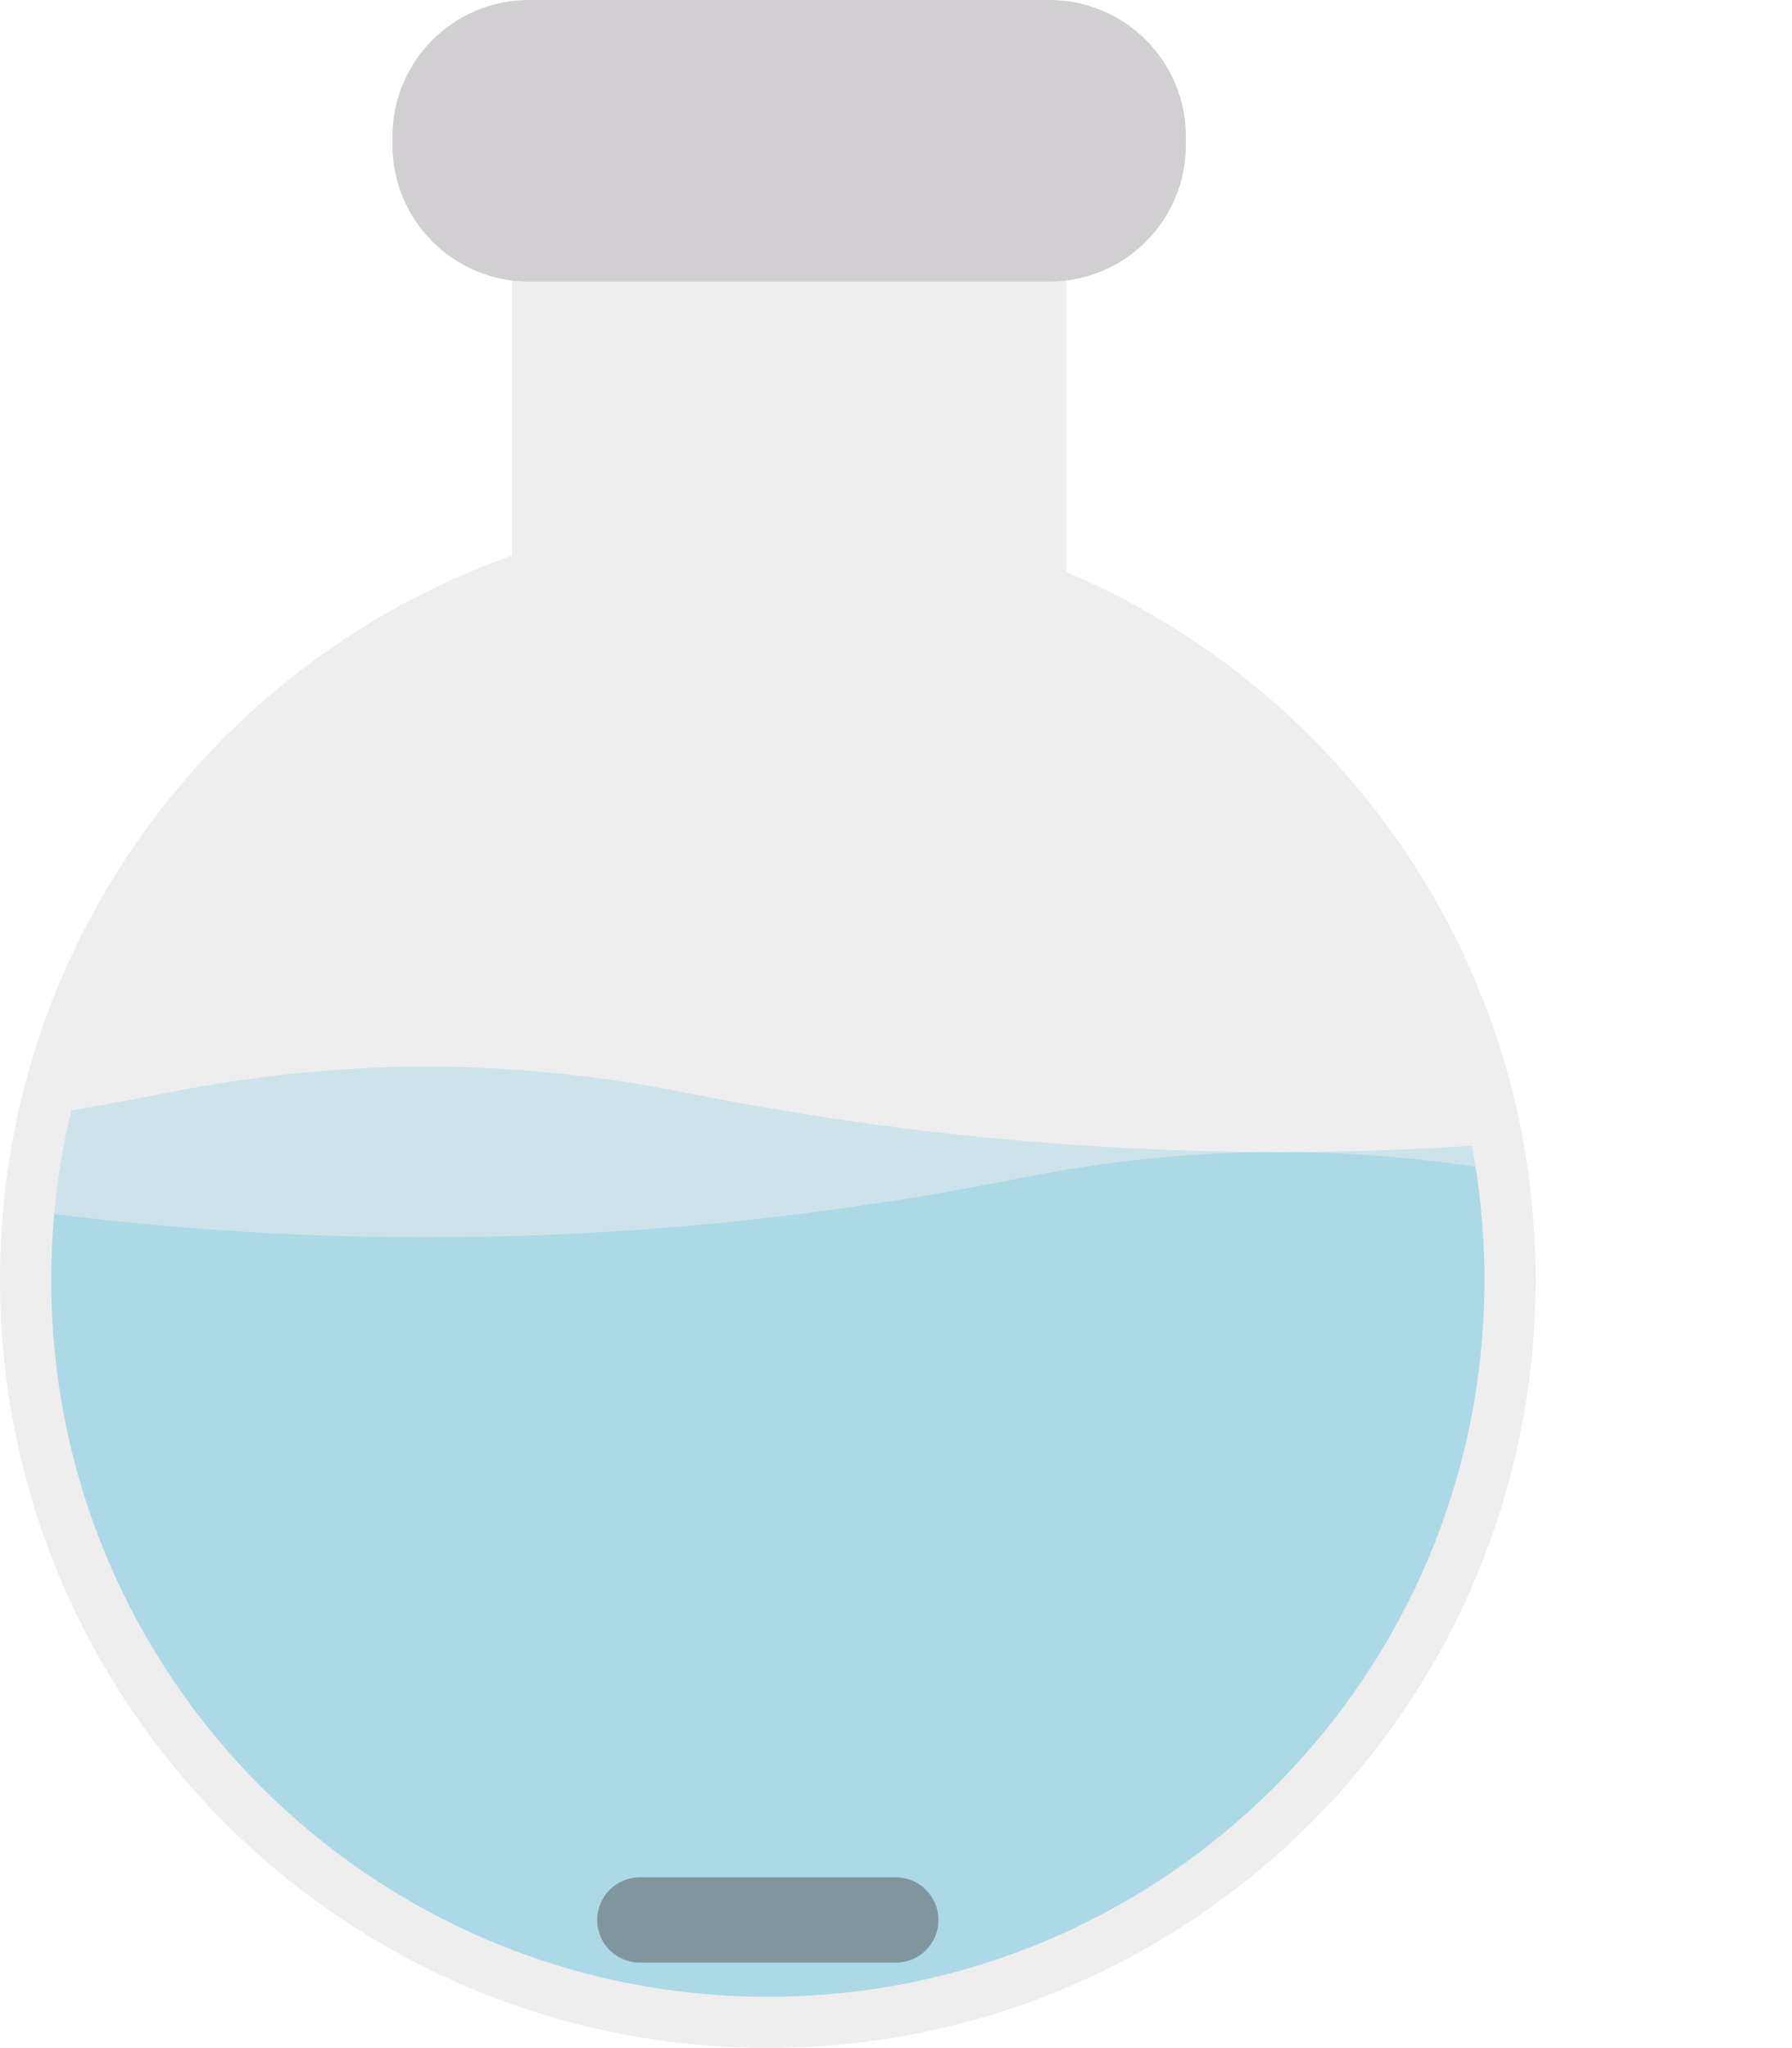
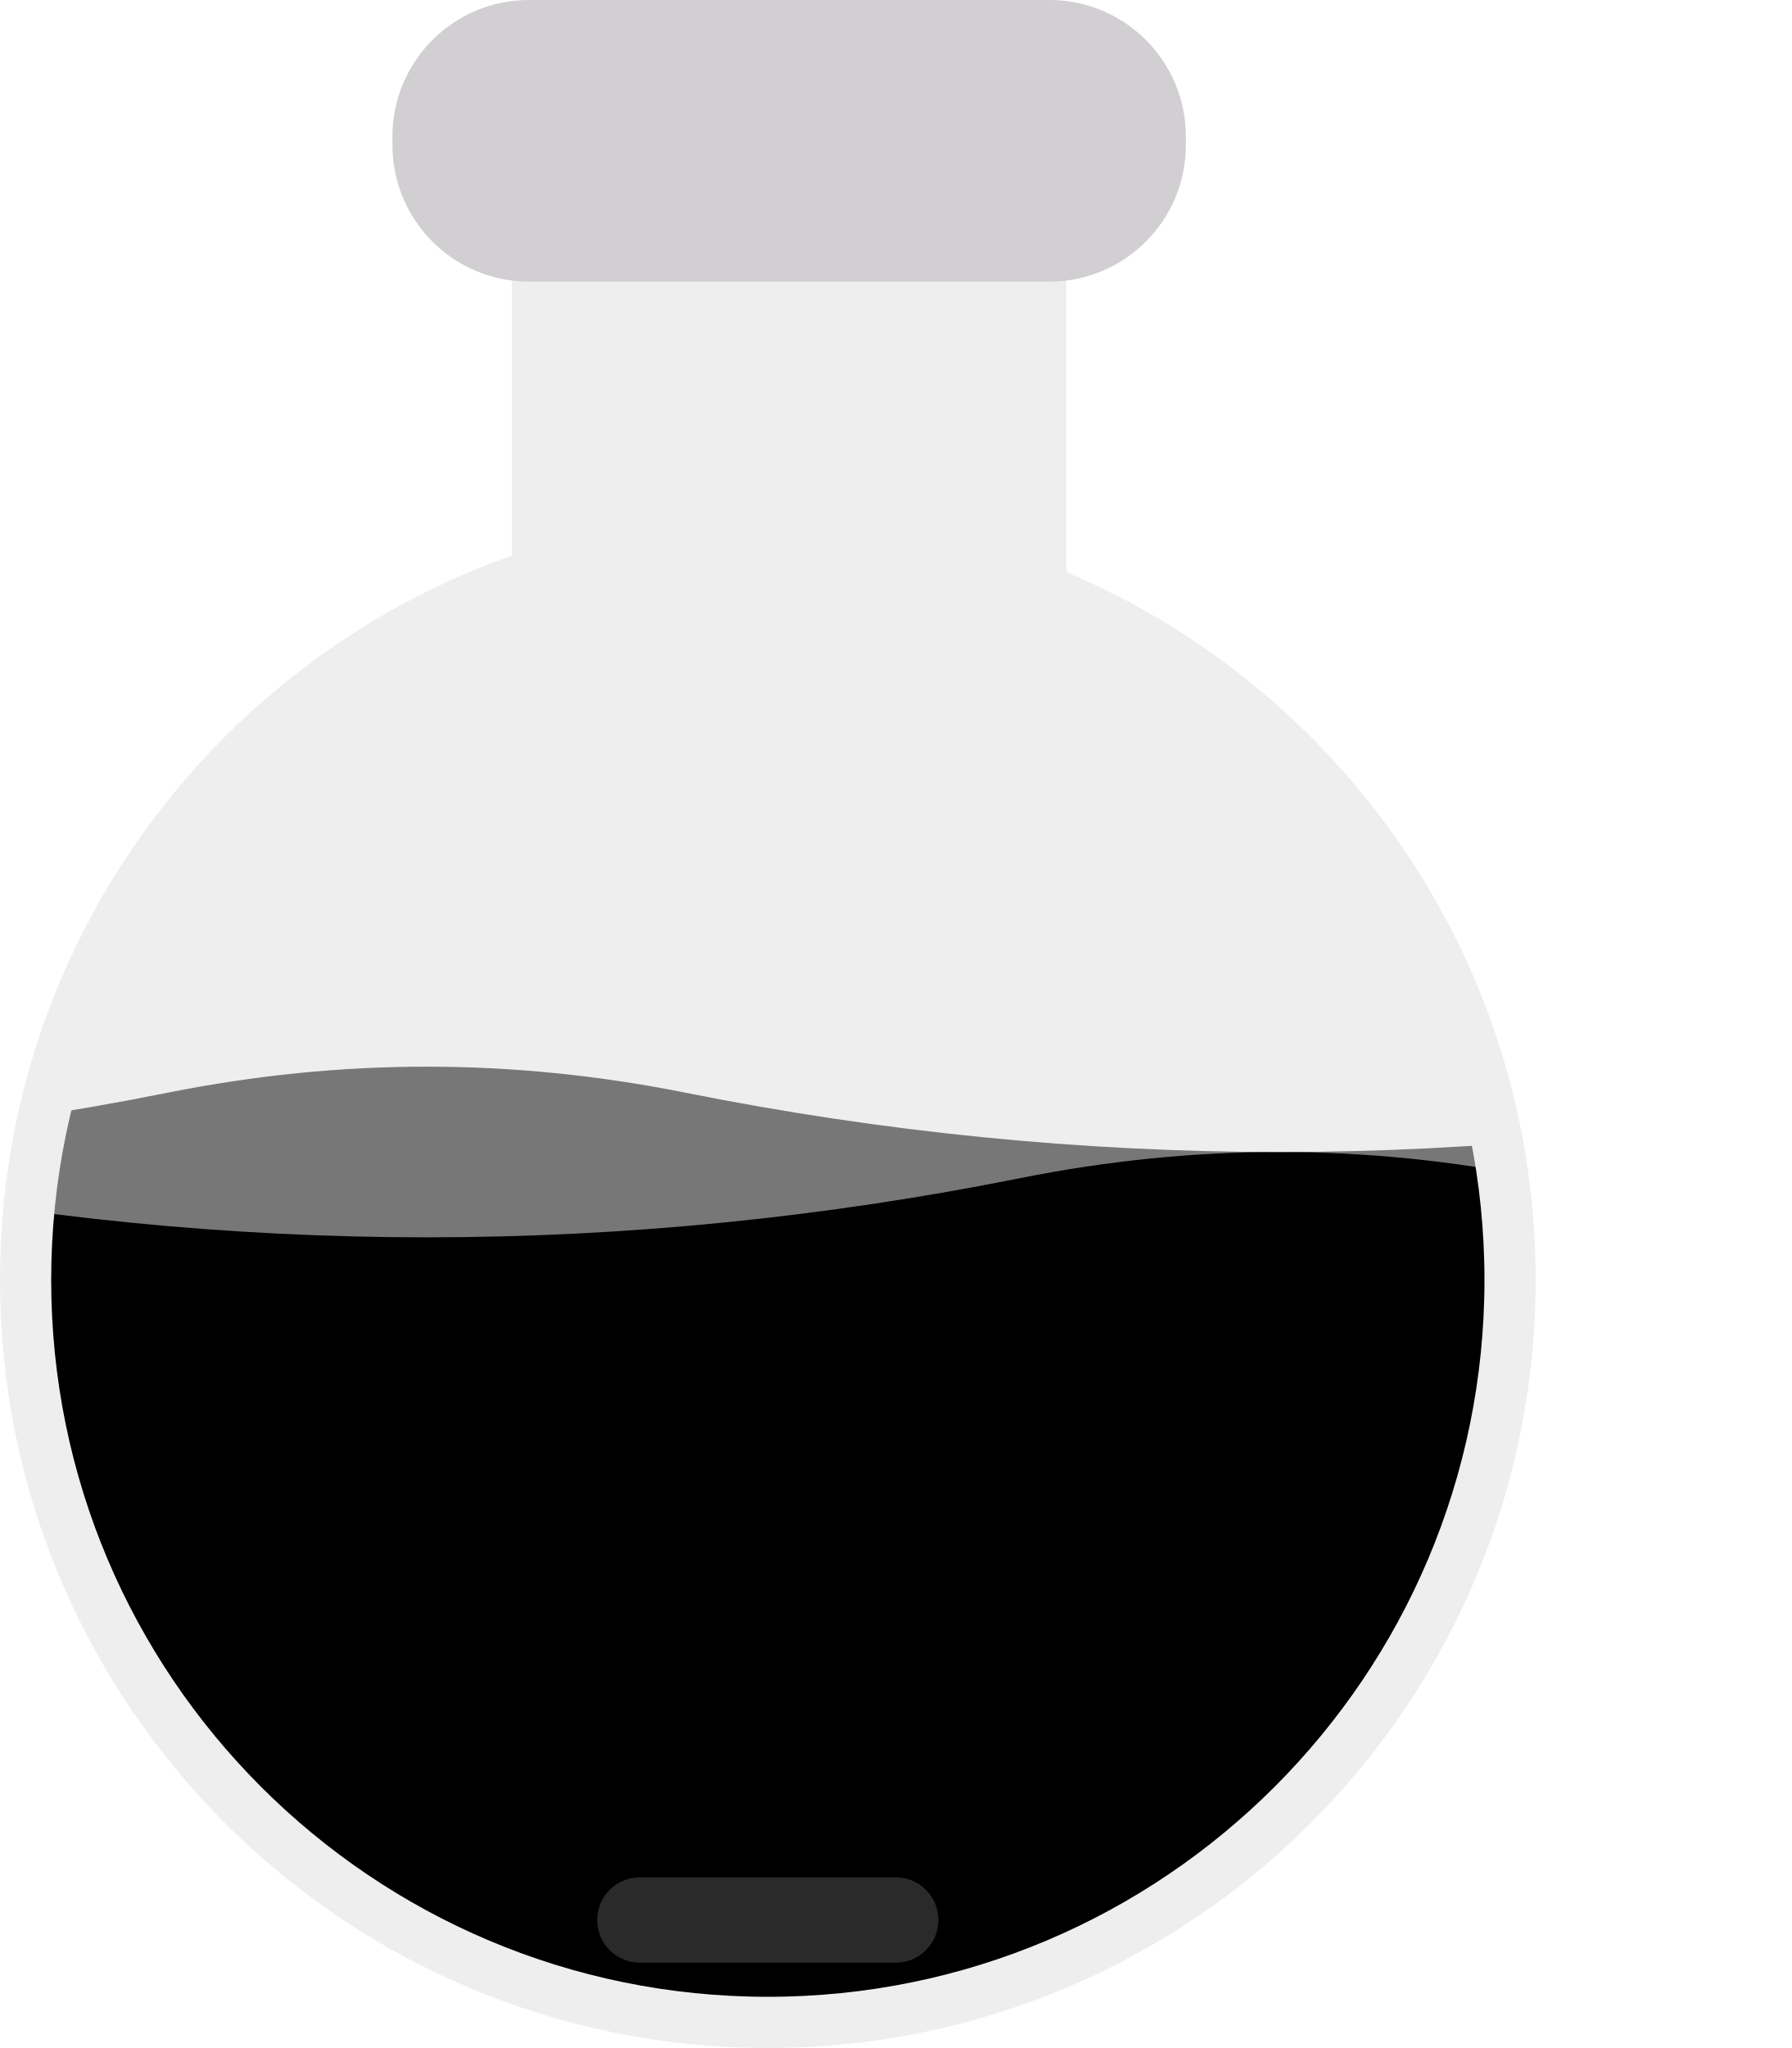
<svg xmlns="http://www.w3.org/2000/svg" class="rb2neck" viewBox="0 0 210 240">
  <style>
@keyframes rb2_wave_down { 0% { transform: translate(0px,0px); } 100% { transform: translate(200px,0px); } }
@keyframes rb2_wave_up { 0% { transform: translate(0px,0px); } 100% { transform: translate(-200px,0px); } }
@keyframes rb2_beed { 0% { transform: translate(0px,0px) scale(1,1); } 50% { transform: translate(80px,0px) scale(0.1,1); } 100% { transform: translate(0px,0px) scale(1,1); } }
</style>
-   <ellipse fill="lightblue" rx="87" ry="87" cx="90" cy="150" stroke="#eeeeee" stroke-width="6" />
+   <ellipse rx="87" ry="87" cx="90" cy="150" stroke="#eeeeee" stroke-width="6" />
  <defs>
    <mask id="Mask-1" style="mask-type:alpha;">
      <path d="M-100,30 q50,10,100,0 t 100 0 100 0 100 0 100 0" stroke="#eeeeee" stroke-width="200" transform="translate(0,0)" style="animation: 0.5s linear infinite both rb2_wave_up;" />
      <path d="M-200,40 q50,10,100,0 t 100 0 100 0 100 0 100 0" stroke="#eeeeee" stroke-width="200" opacity="0.5" style="animation: 0.5s linear infinite both rb2_wave_down;" />
    </mask>
  </defs>
  <ellipse rx="87" ry="87" cx="90" cy="150" fill="#eeeeee" stroke="#eeeeee" stroke-width="6" mask="url(#Mask-1)" />
  <rect x="60" y="30" width="65" height="50" fill="#eeeeee" />
  <rect x="46" y="0" rx="16" width="93" height="33" fill="#d1cfd1" />
  <rect width="40" height="10" x="70" y="220" fill="#555" fill-opacity="0.5" rx="5" transform="translate(0px,0px)" style="animation: 0.7s linear infinite both rb2_beed;" />
</svg>
